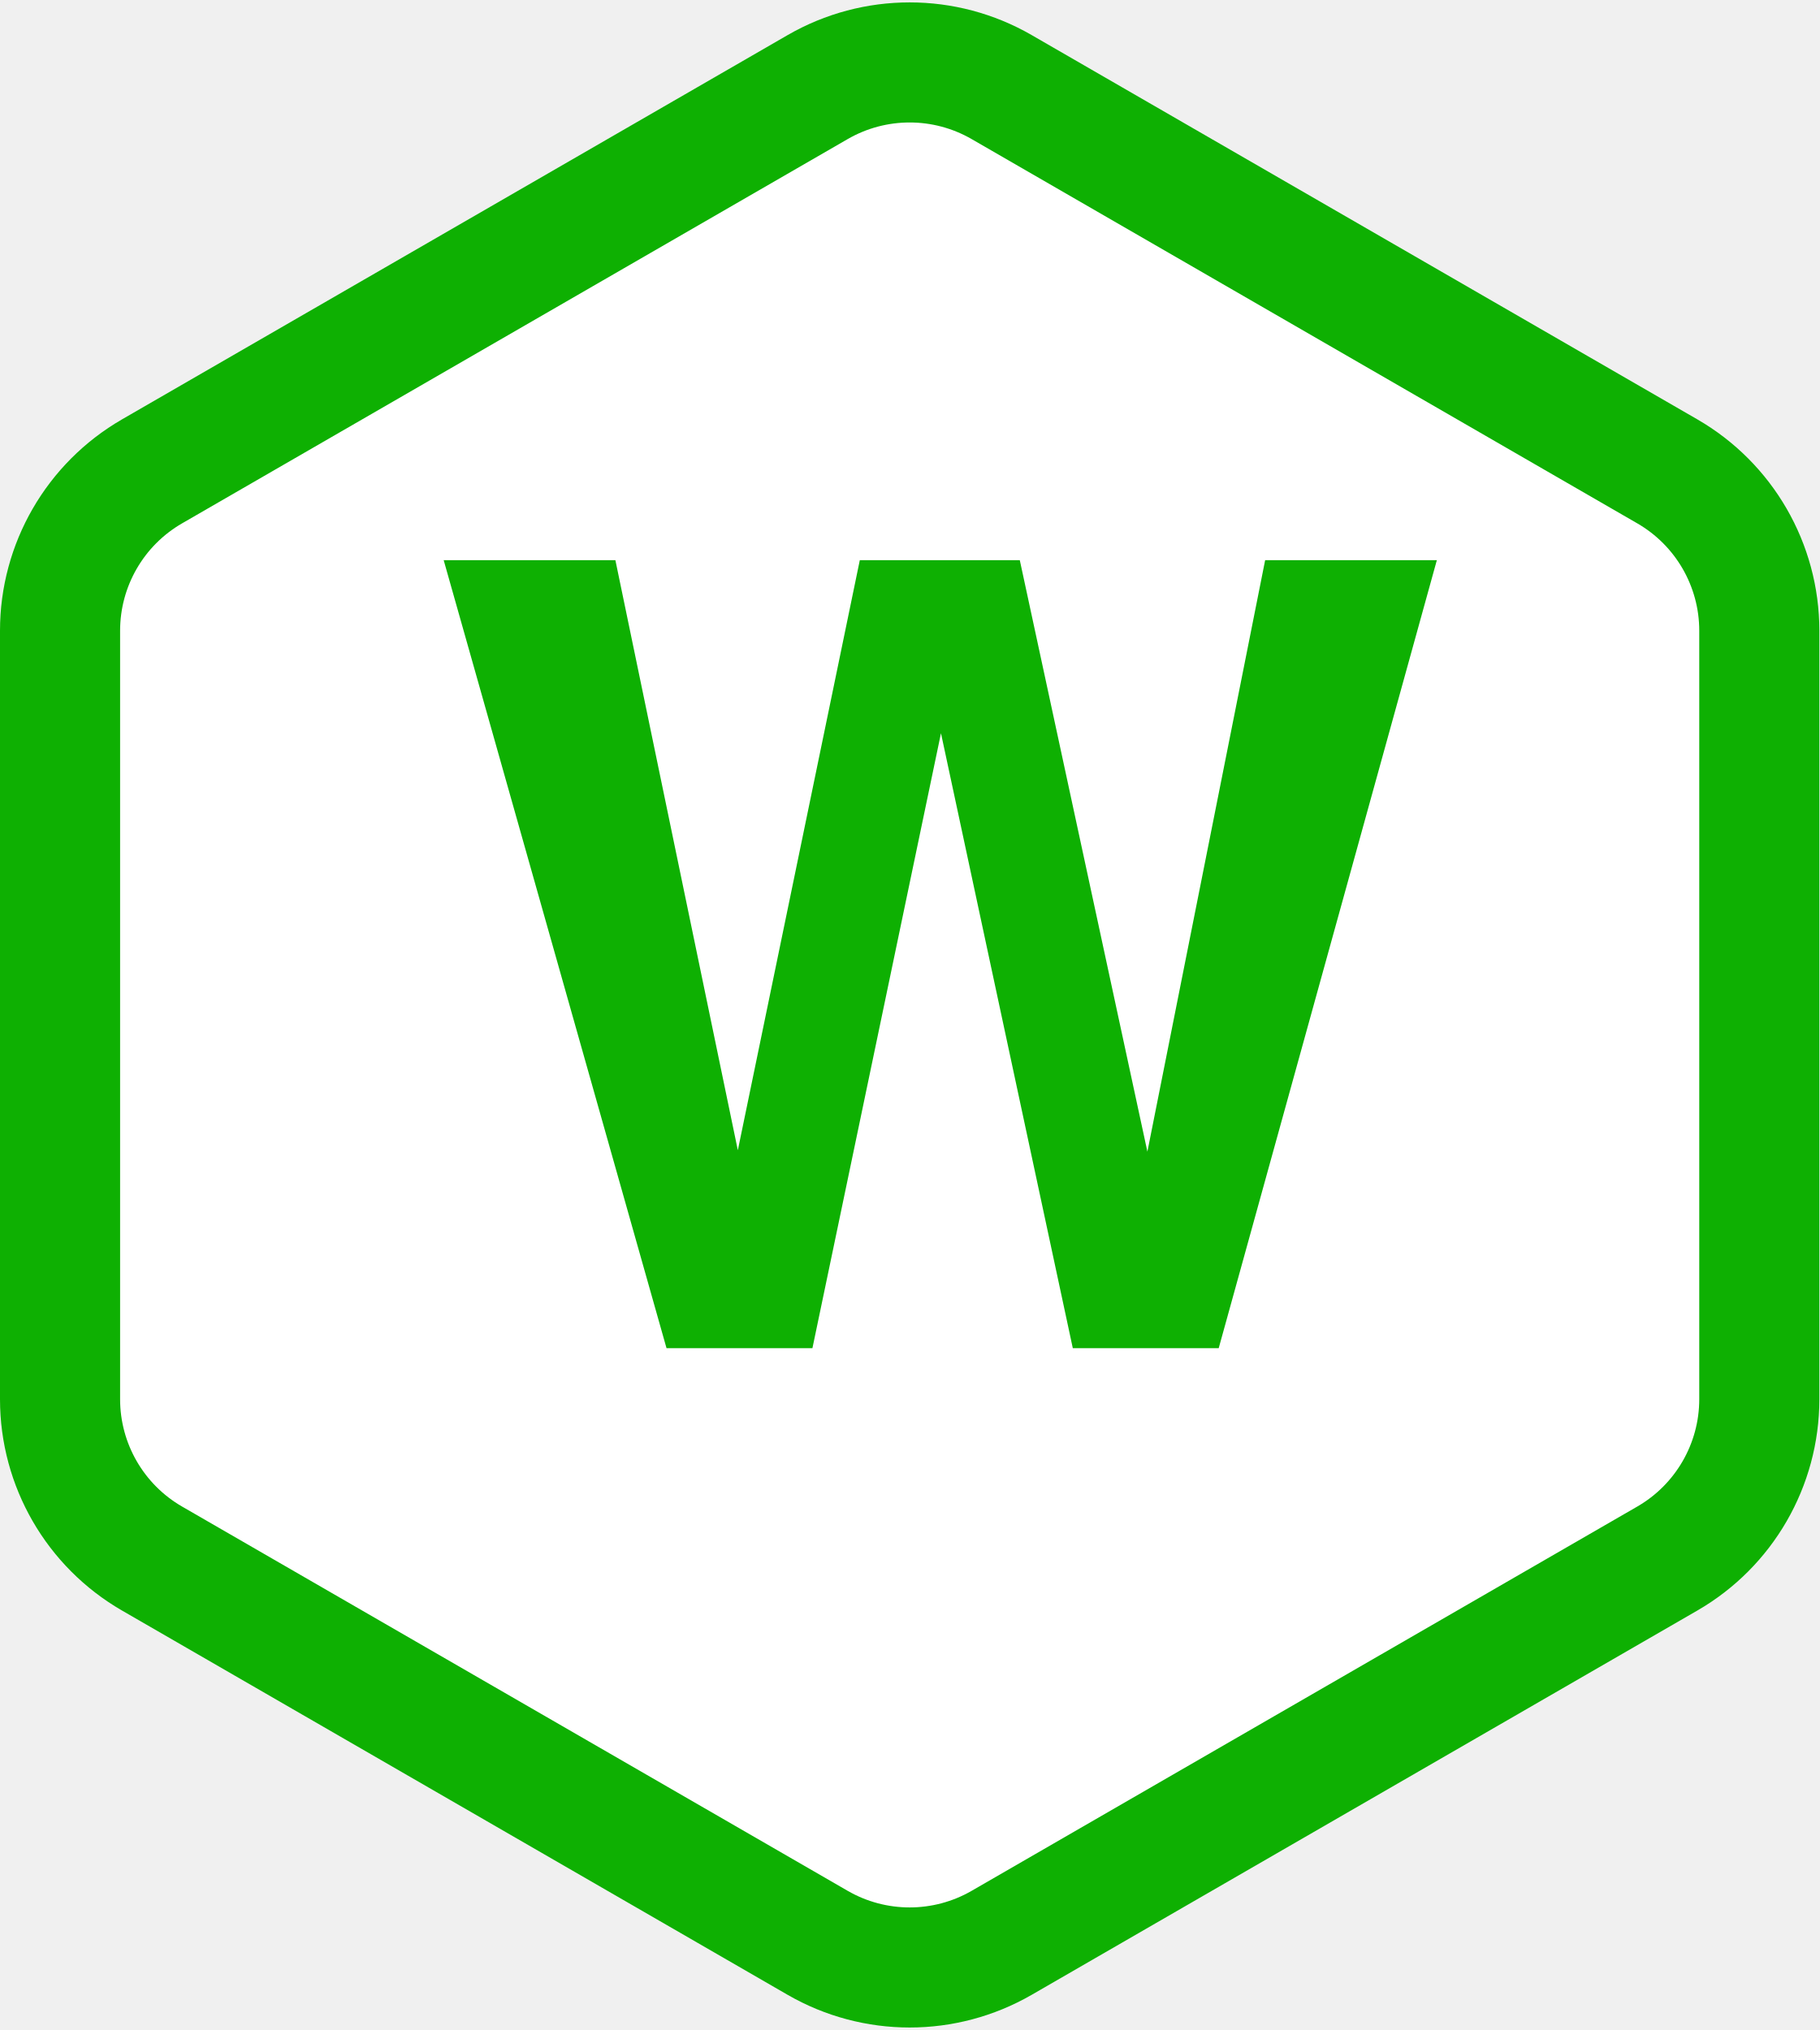
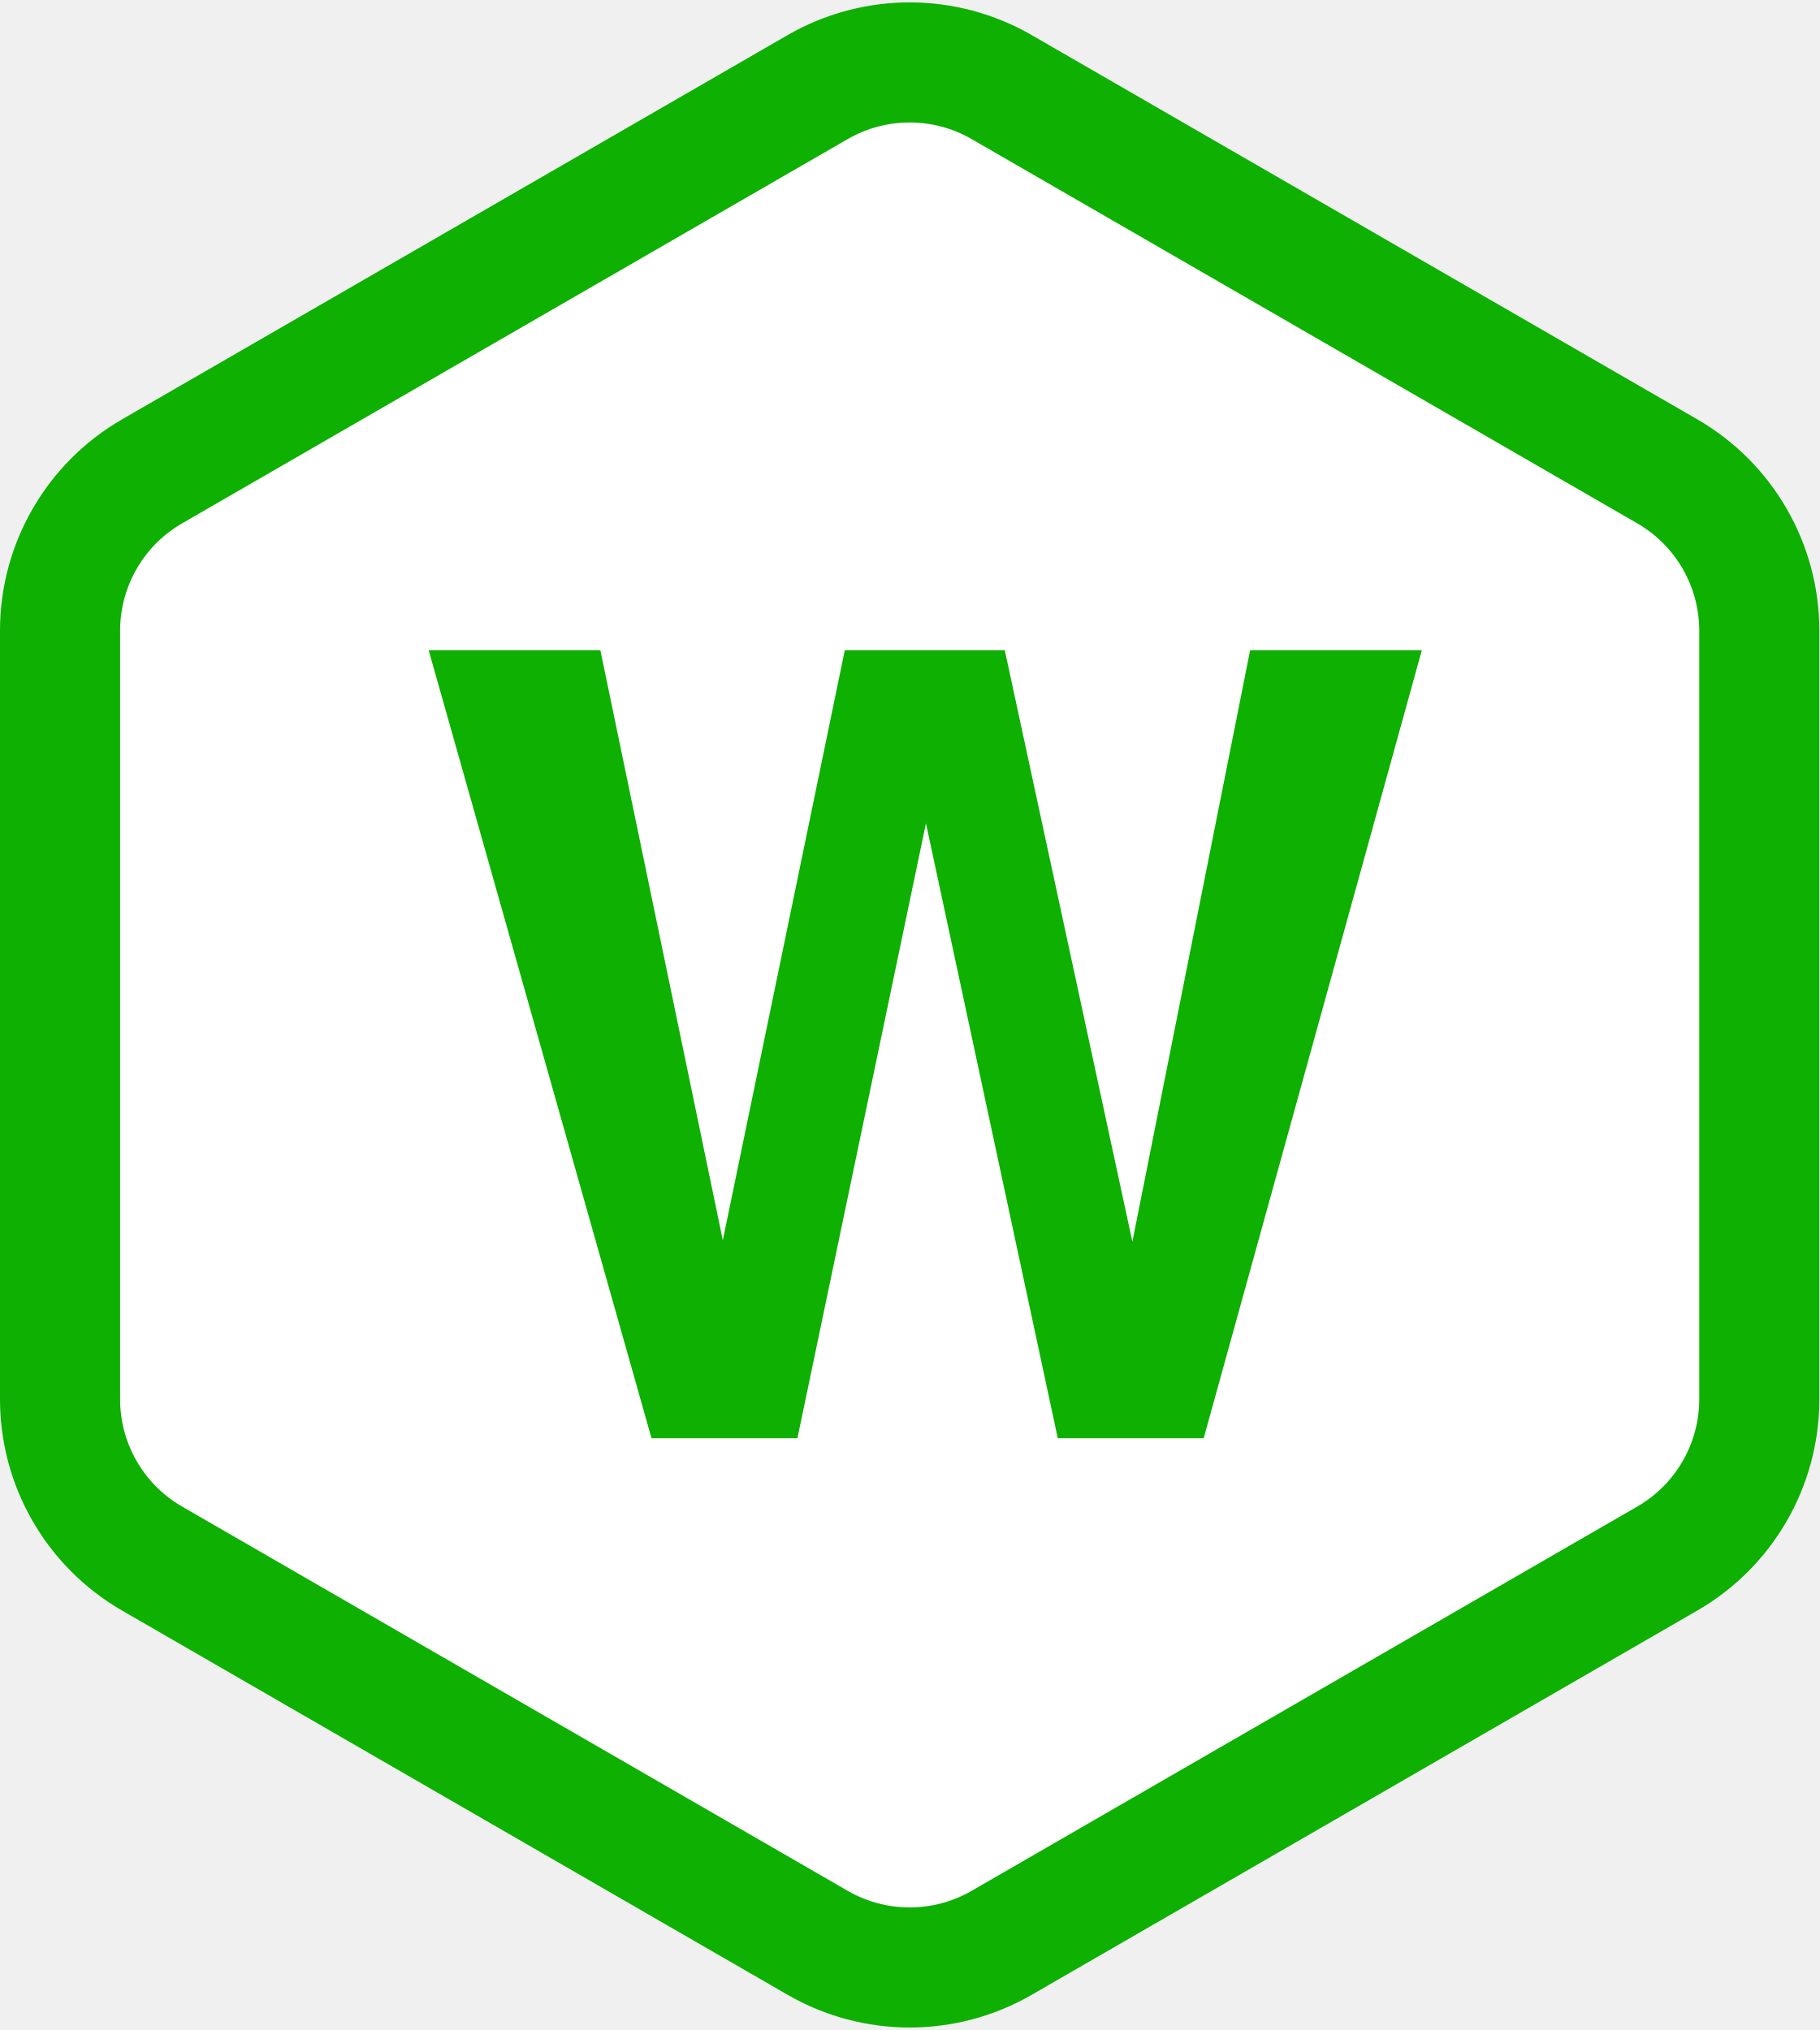
<svg xmlns="http://www.w3.org/2000/svg" width="60.594" height="67.621" viewBox="0 0 60.594 67.621">
  <g id="Group_1244" data-name="Group 1244" transform="translate(-2.399 -313.366)">
    <path id="Path_14777" data-name="Path 14777" d="M-169.735,87.454v-25.6a6.13,6.13,0,0,0-3.065-5.308l-22.168-12.8a6.129,6.129,0,0,0-6.129,0l-22.167,12.8a6.129,6.129,0,0,0-3.065,5.308v25.6a6.129,6.129,0,0,0,3.065,5.308l22.167,12.8a6.13,6.13,0,0,0,6.129,0l22.168-12.8A6.13,6.13,0,0,0-169.735,87.454Z" transform="translate(230.728 272.521)" fill="#fff" stroke="#0EB002" stroke-miterlimit="10" stroke-width="4" />
    <text id="W" transform="translate(21.707 358.275)" fill="#0EB002" font-size="36" font-family="Helvetica-Bold, Helvetica" font-weight="700">
-       <tspan x="-5" y="0">W</tspan>
+       <tspan x="-5.5" y="3">W</tspan>
    </text>
  </g>
</svg>
